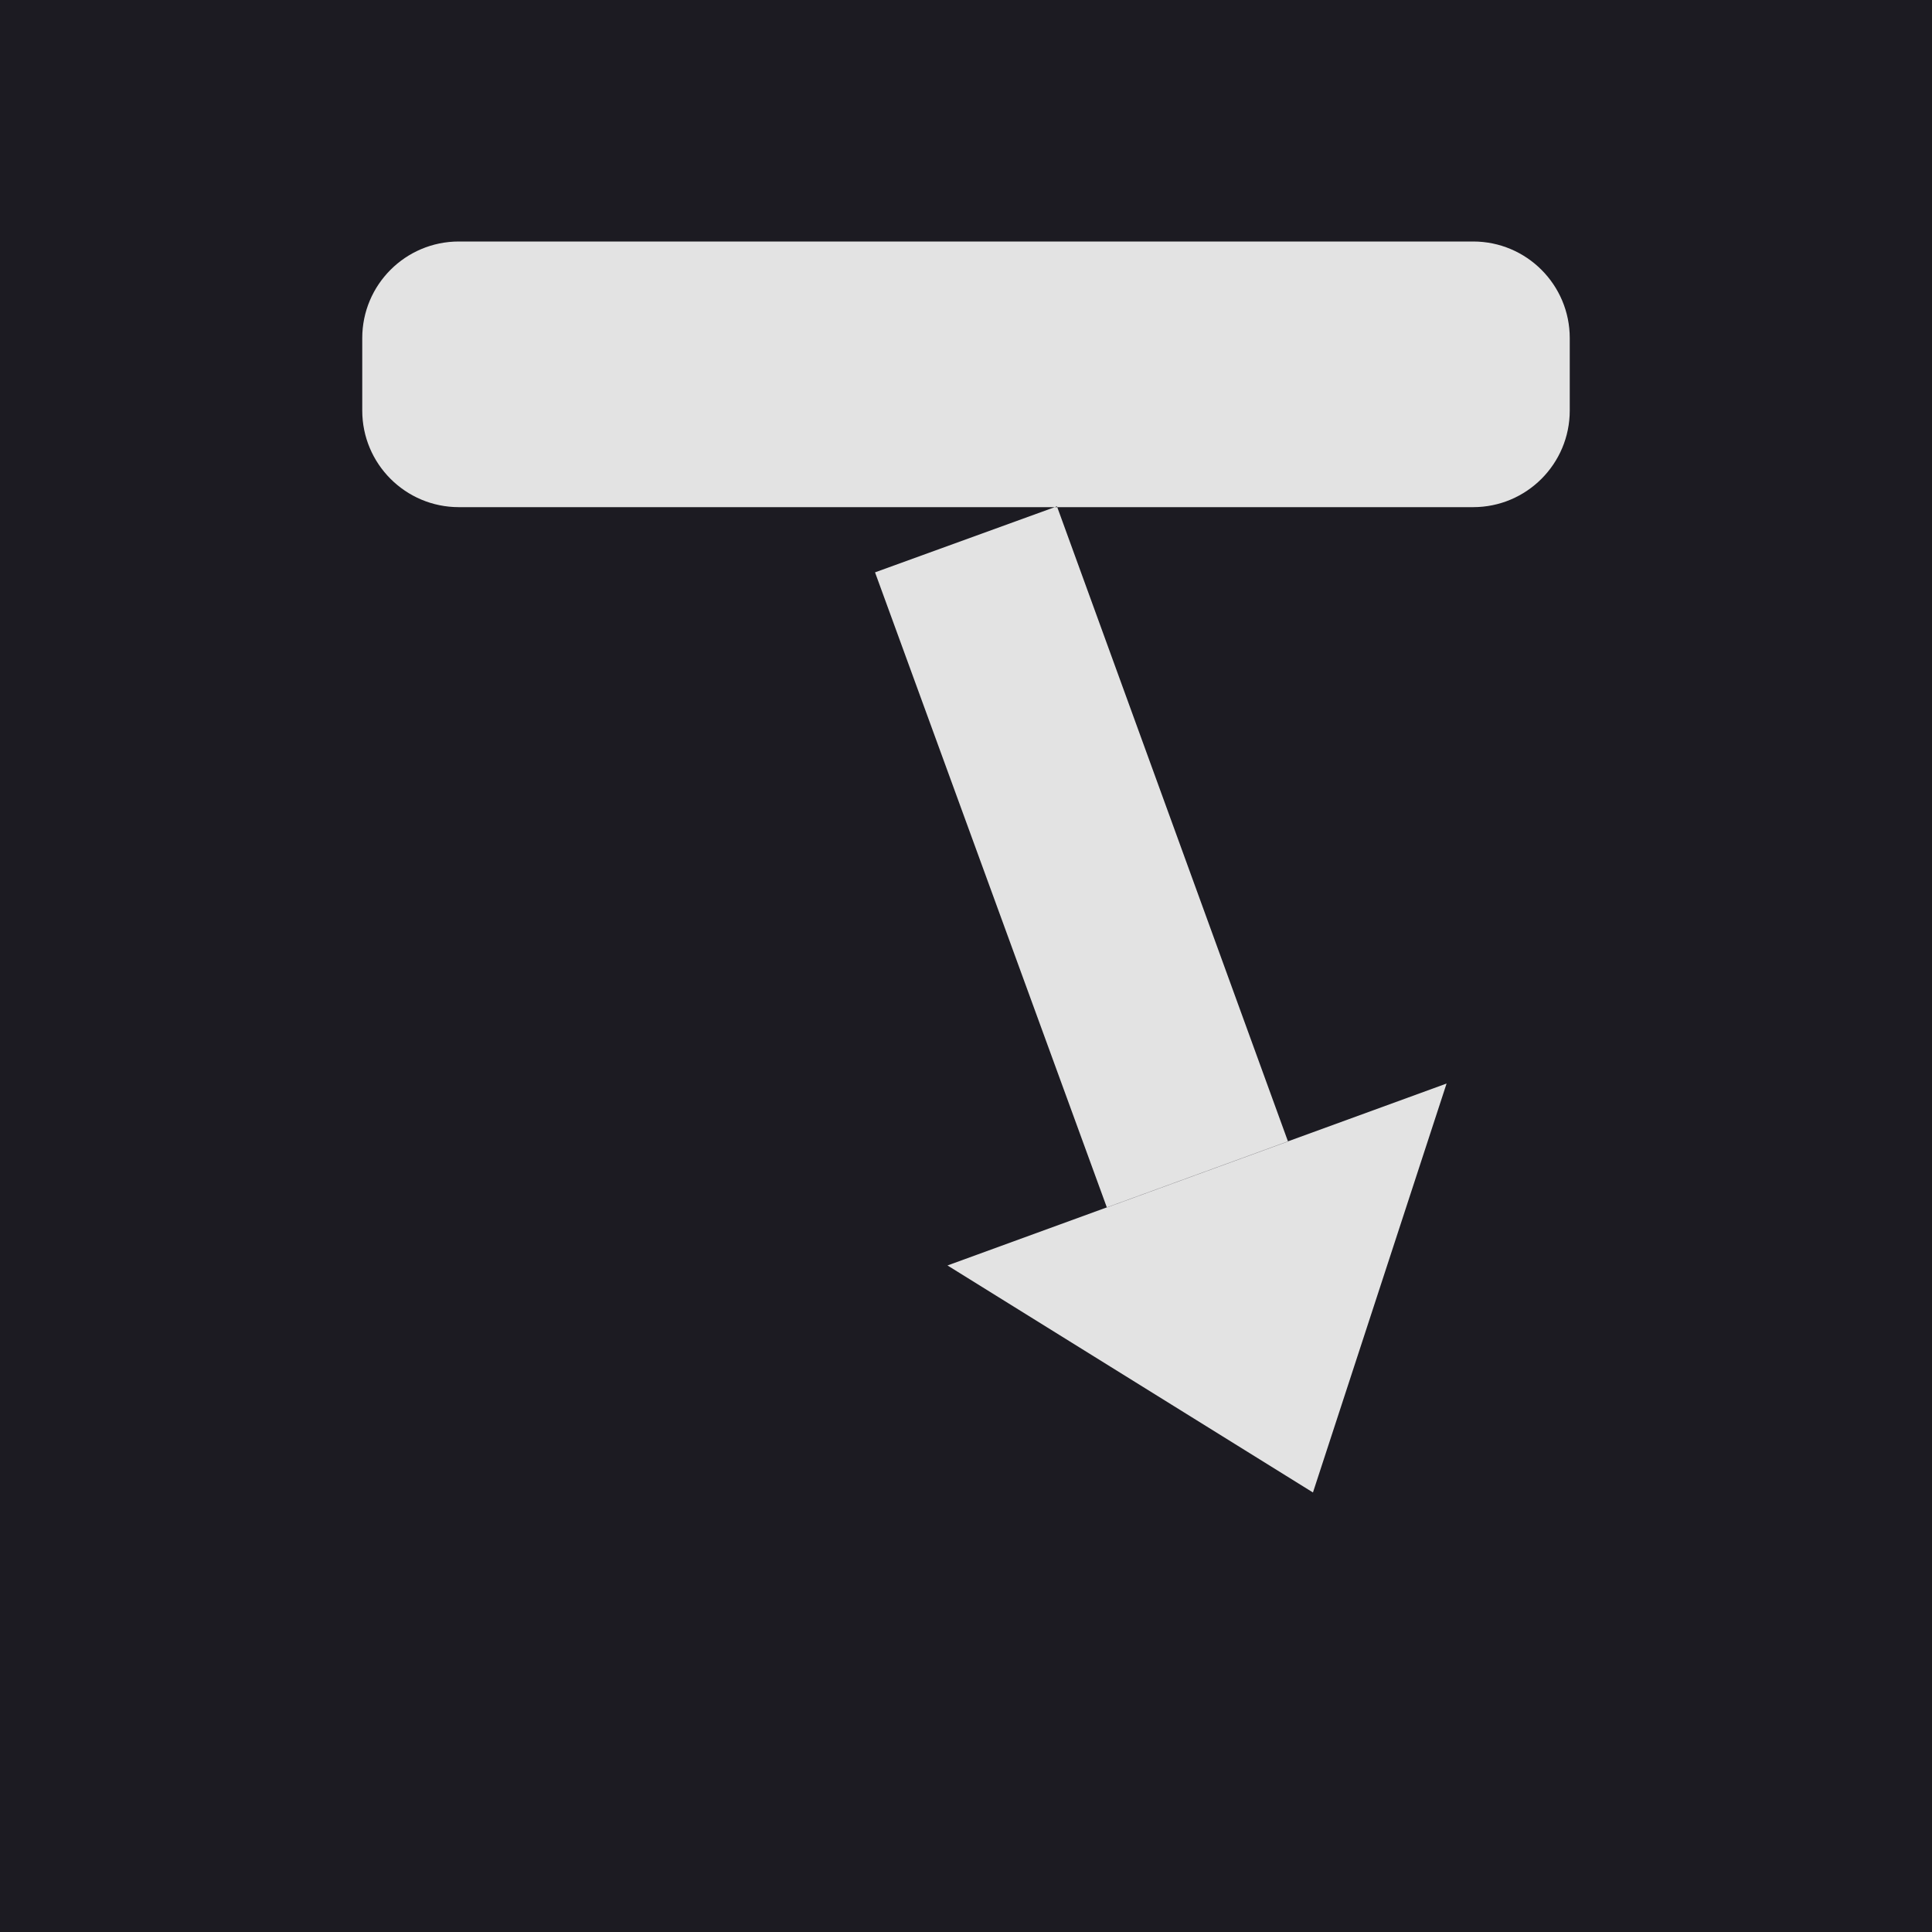
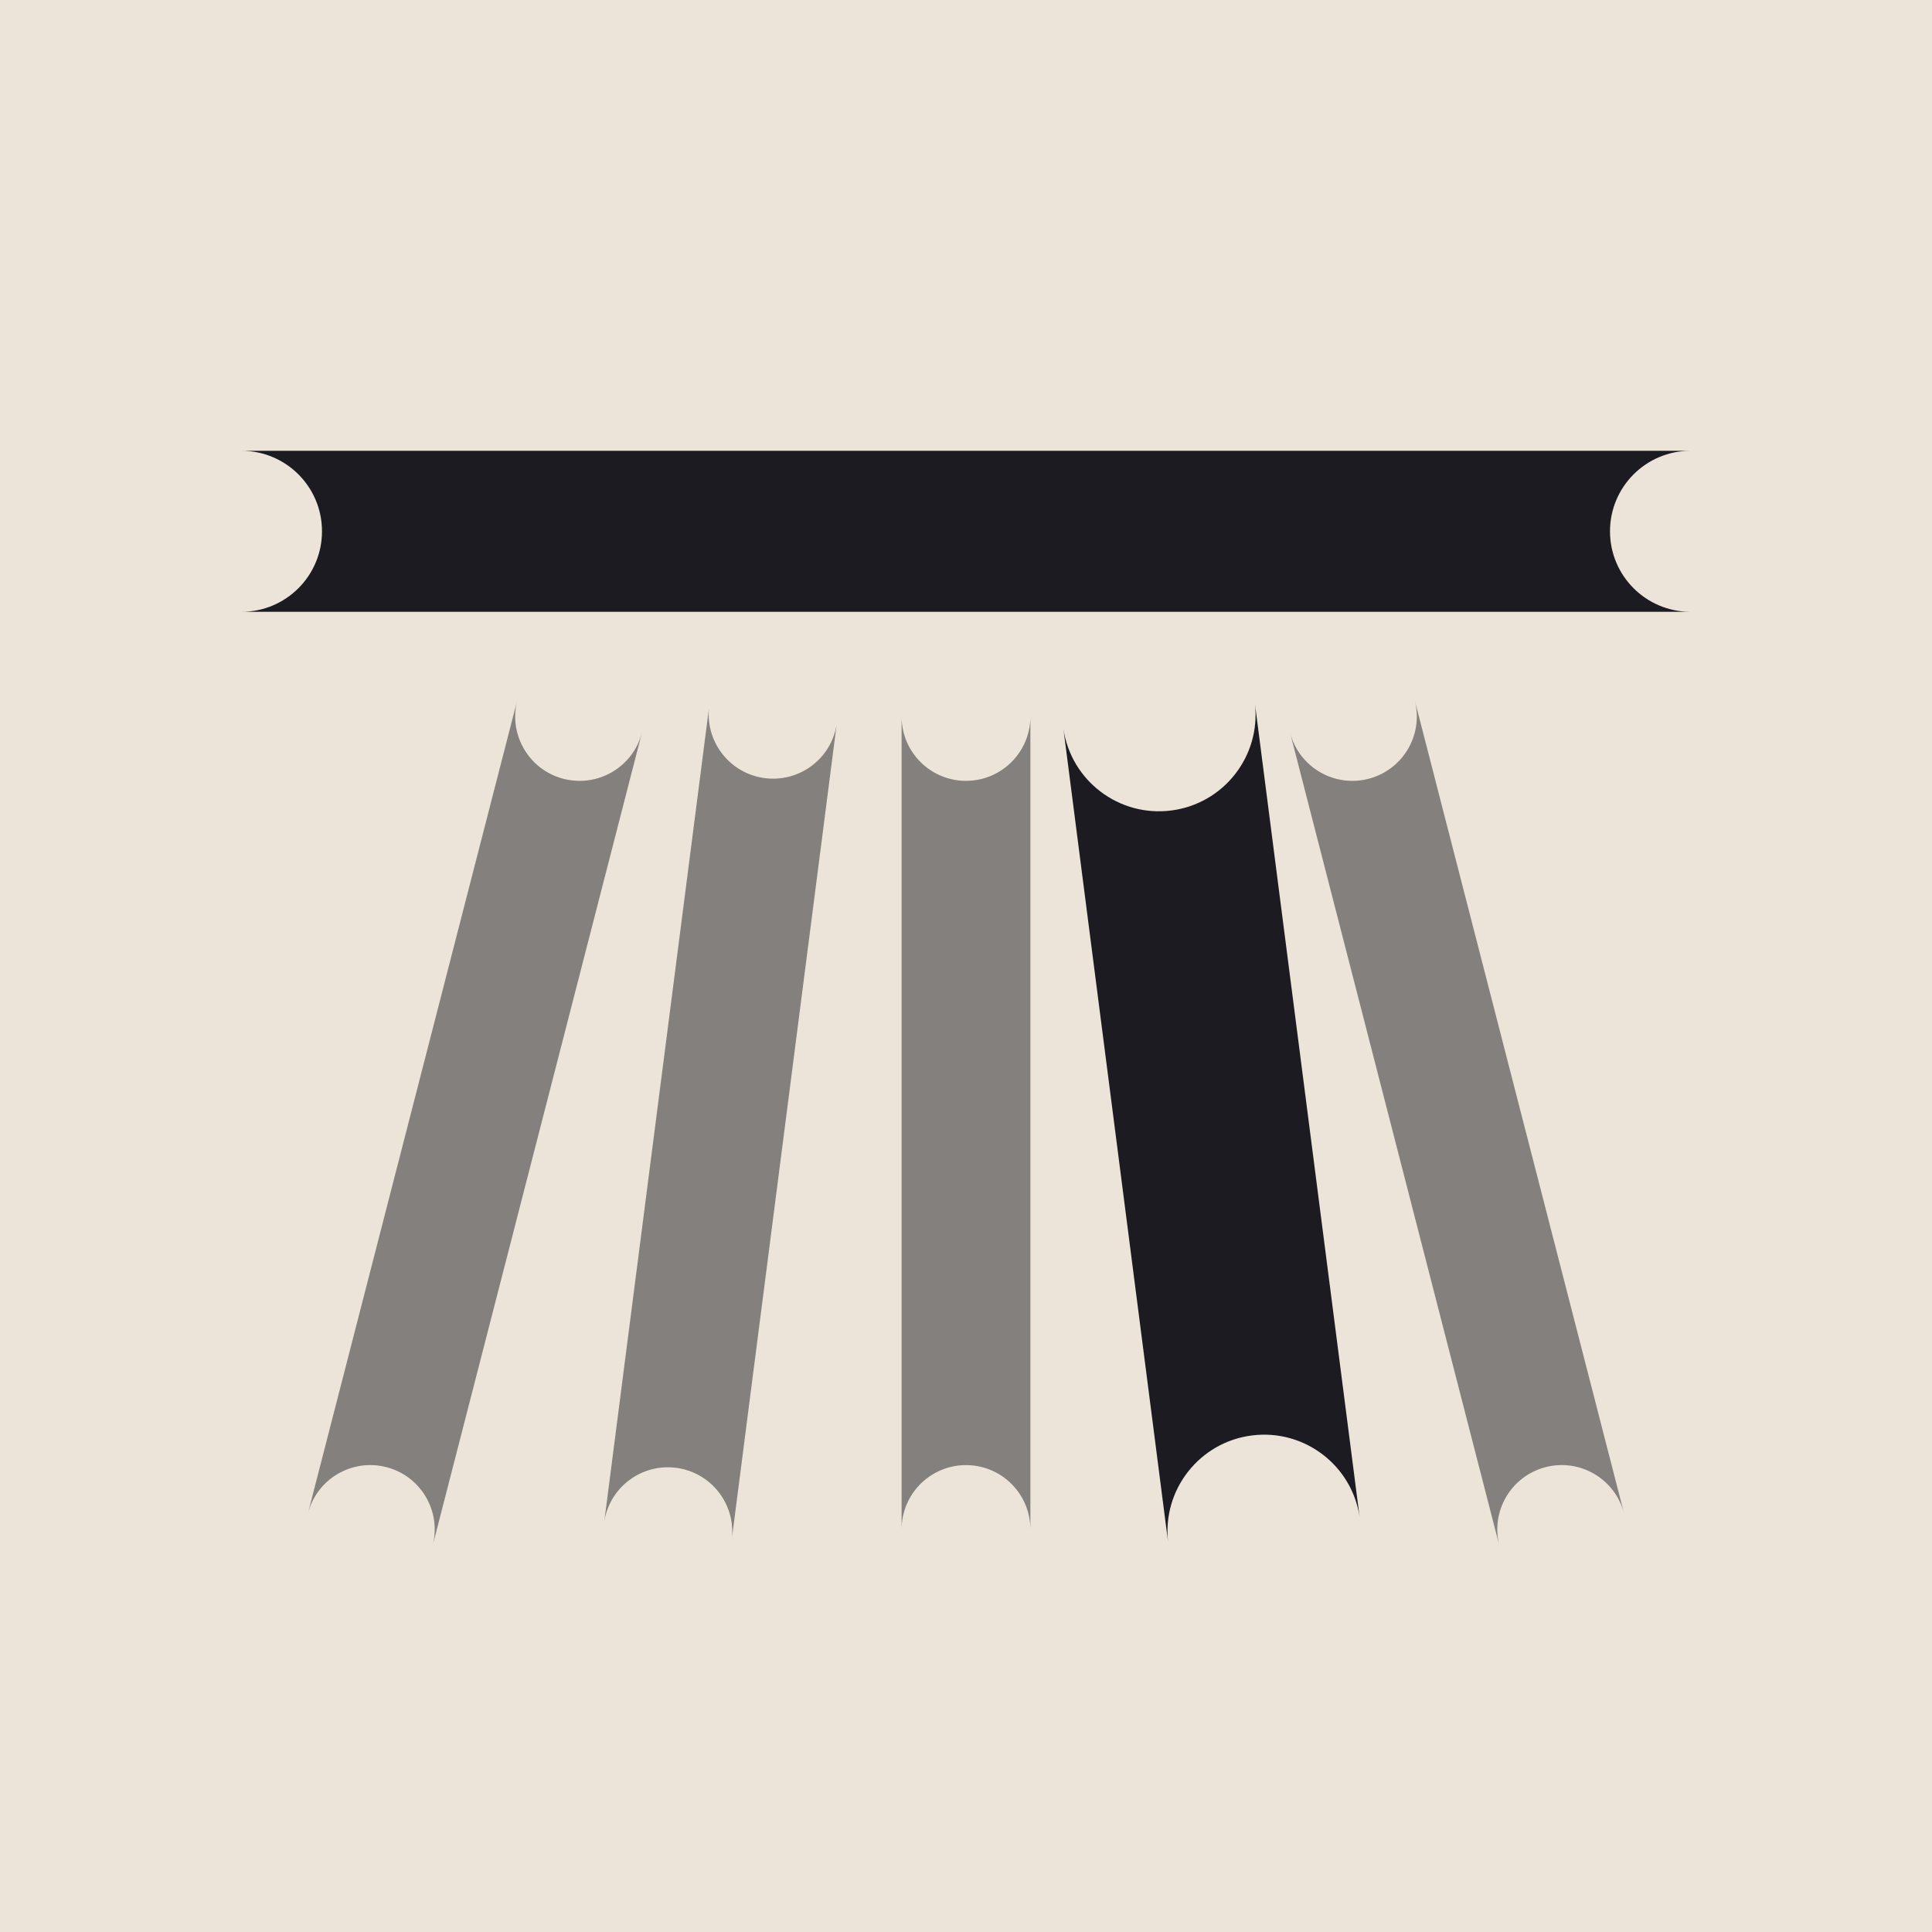
<svg xmlns="http://www.w3.org/2000/svg" viewBox="0 0 24 24" width="96" height="96">
-   <rect width="24" height="24" fill="#1c1b22" />
-   <path d="M5.7 3H18.3A1.2 1.2 0 0 1 19.5 4.2V5.1A1.2 1.2 0 0 1 18.3 6.3H5.7A1.2 1.2 0 0 1 4.5 5.1V4.2A1.2 1.2 0 0 1 5.7 3ZM10.87 7.11L13.75 15L16 14.18L13.13 6.29ZM16.31 18.54L11.77 15.72L17.97 13.46Z" fill="#e3e3e3" />
+   <rect width="24" height="24" fill="#ece4d8" />
+   <path d="M3 7.6L21 7.6A1 1 0 0 1 21 5.6L3 5.6A1 1 0 0 1 3 7.6ZM13.21 9.053L14.51 19.153A1.2 1.2 0 0 1 16.89 18.847L15.59 8.747A1.2 1.2 0 0 1 13.21 9.053Z" fill="#1c1b22" />
+   <path d="M6.425 8.701L3.825 18.801A0.8 0.8 0 0 1 5.375 19.199L7.975 9.099A0.8 0.8 0 0 1 6.425 8.701ZM8.807 8.798L7.507 18.898A0.8 0.8 0 0 1 9.093 19.102L10.393 9.002A0.8 0.8 0 0 1 8.807 8.798ZM11.2 8.9L11.2 19A0.8 0.8 0 0 1 12.8 19L12.8 8.9A0.8 0.8 0 0 1 11.2 8.9ZM16.025 9.099L18.625 19.199A0.8 0.8 0 0 1 20.175 18.801L17.575 8.701A0.8 0.8 0 0 1 16.025 9.099Z" fill="#1c1b22" opacity="0.5" />
</svg>
